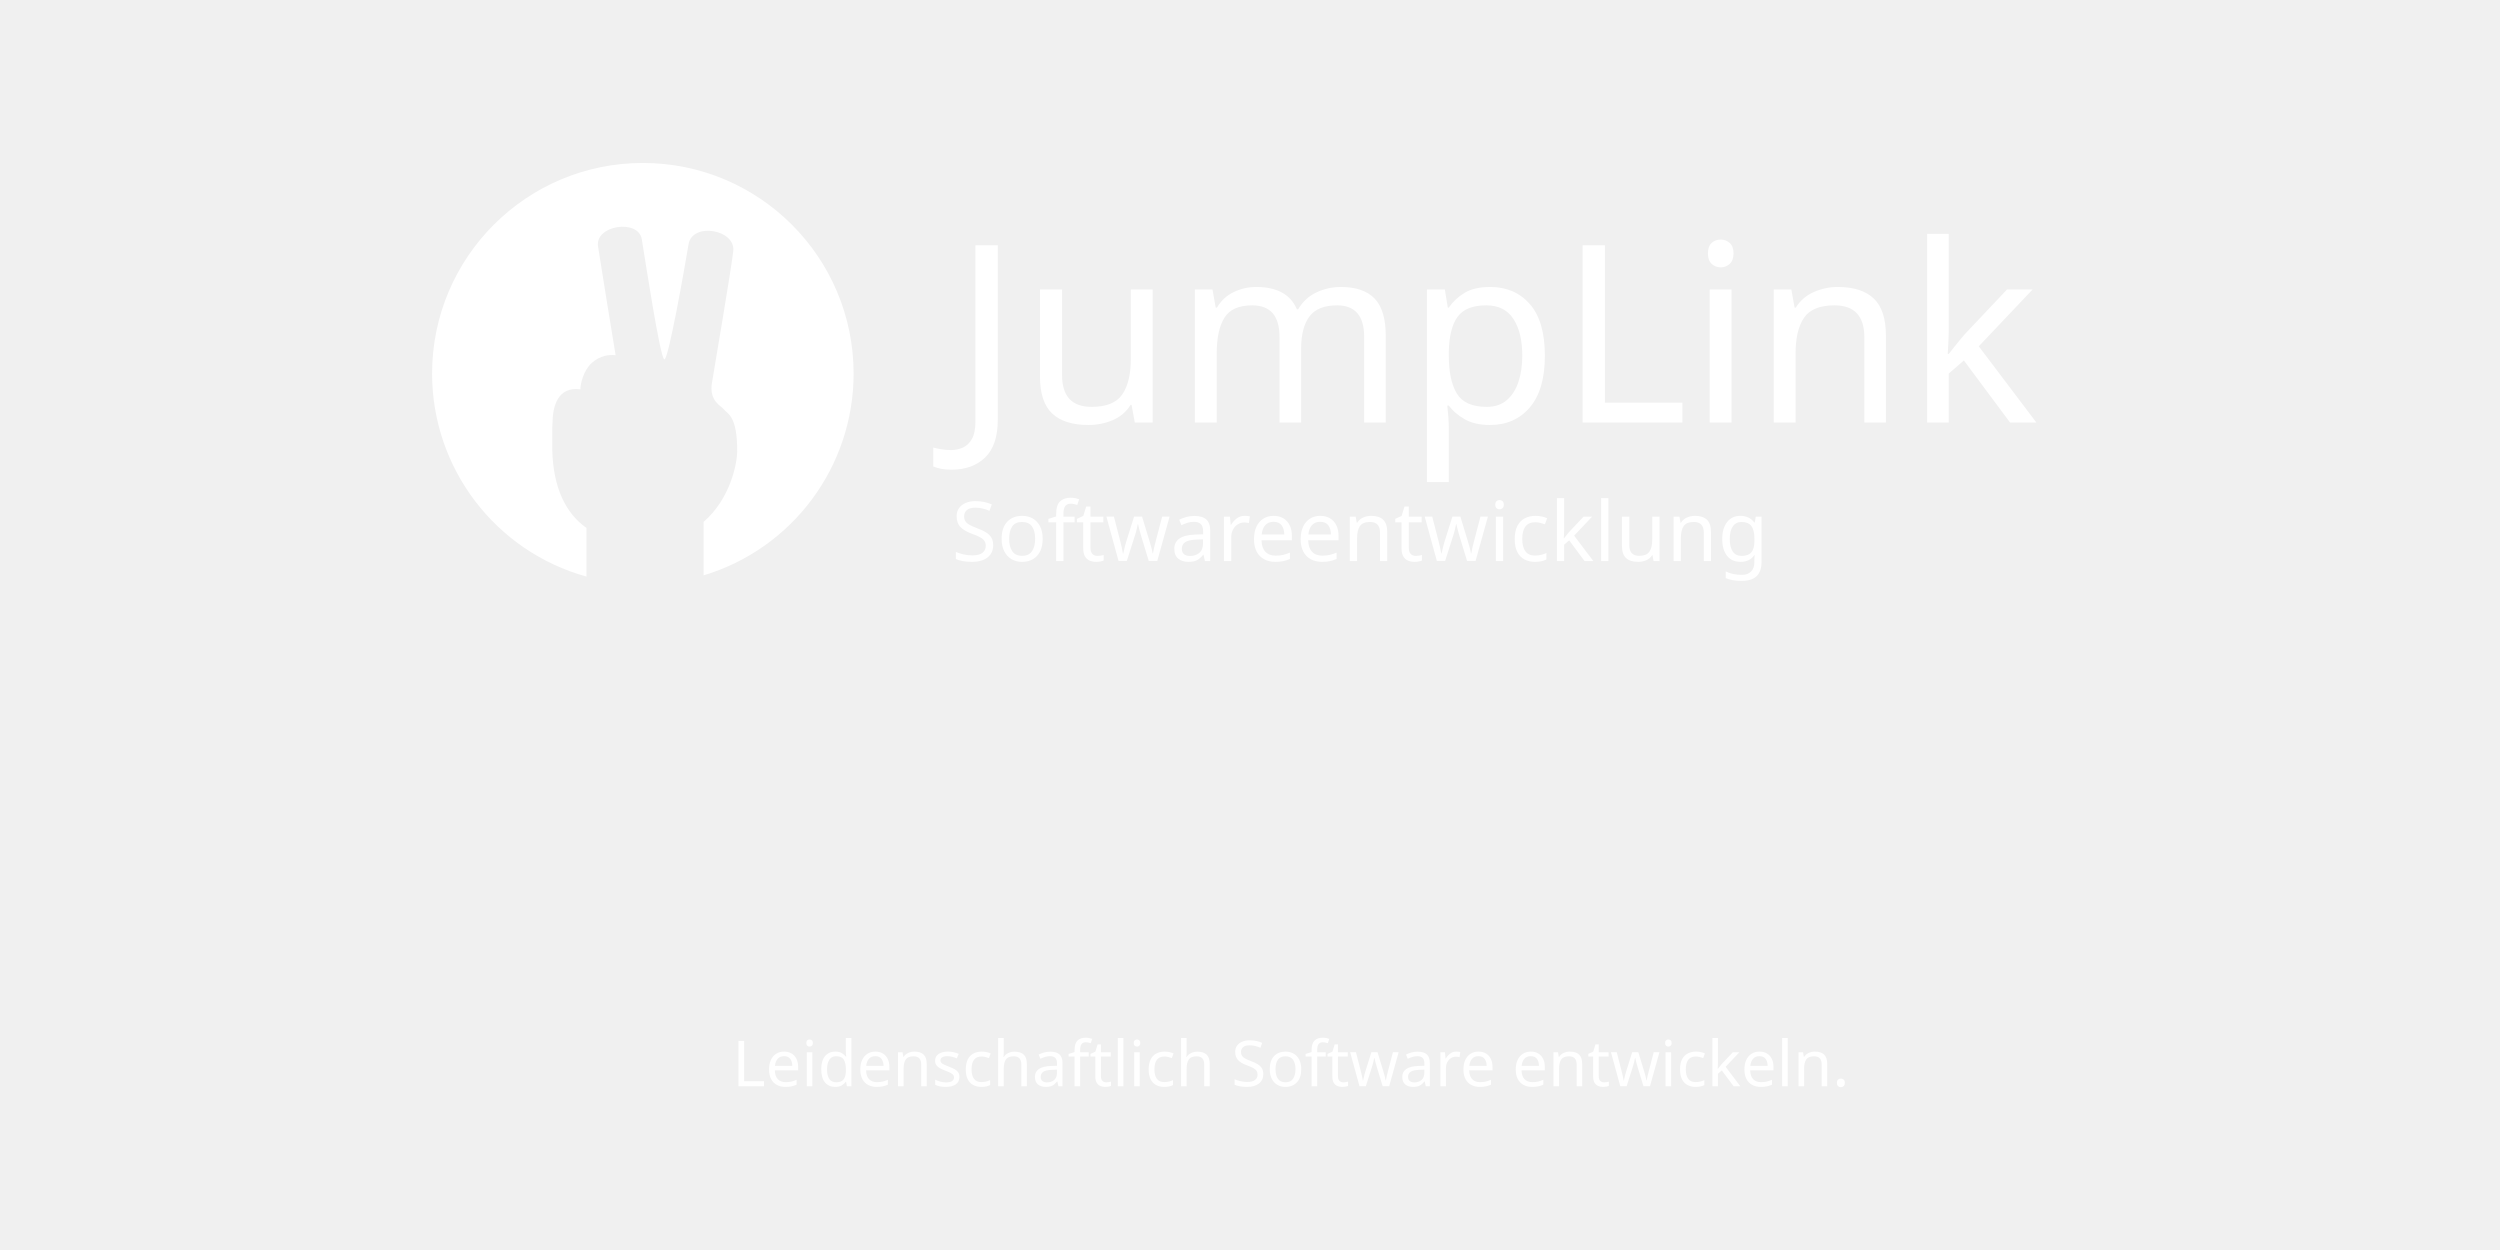
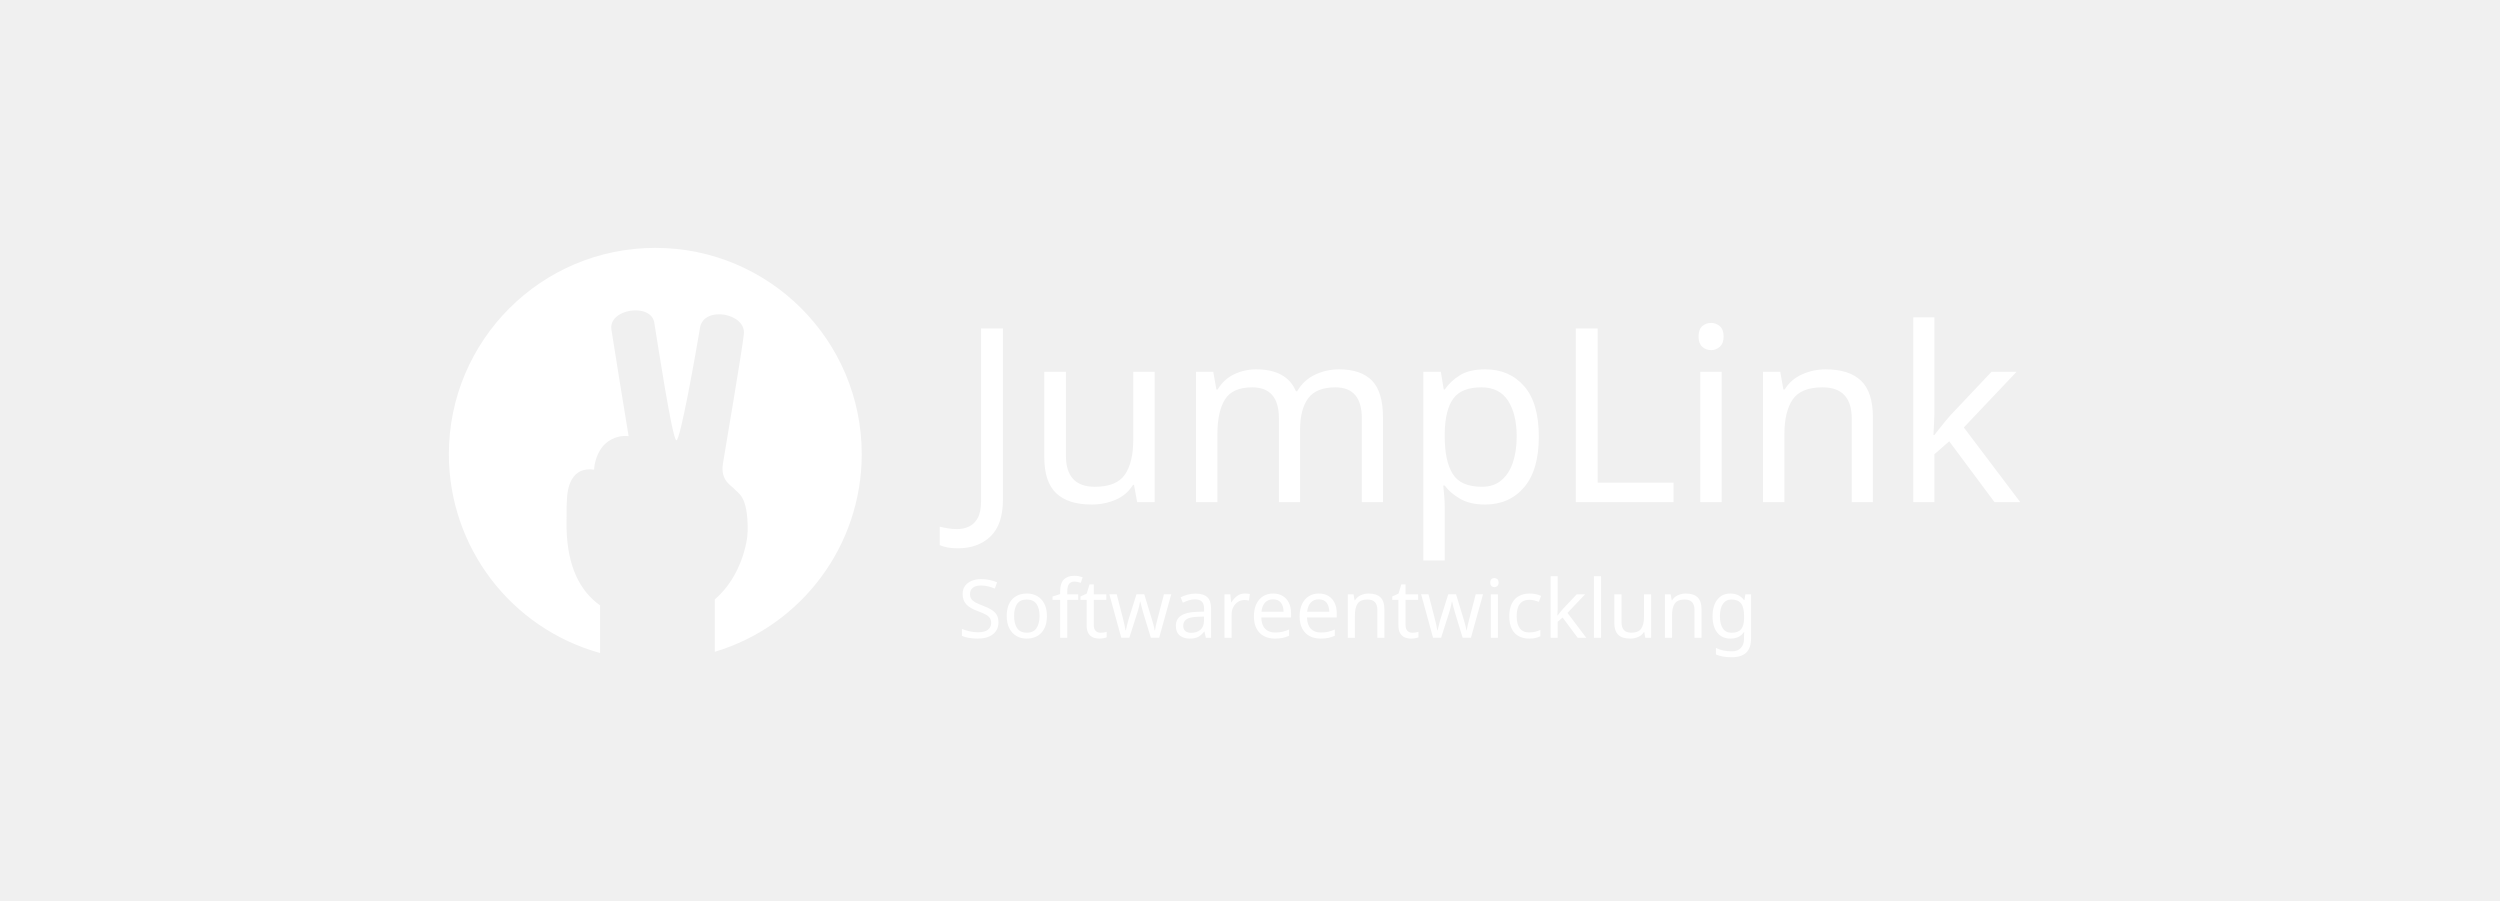
- <svg xmlns="http://www.w3.org/2000/svg" width="500mm" height="250mm" viewBox="0 0 1771.654 885.827" id="svg4316" version="1.1">
+ <svg xmlns="http://www.w3.org/2000/svg" width="1110" height="400" viewBox="0 0 1110 400" id="svg4316" version="1.1">
  <defs id="defs4318" />
-   <g id="layer1" transform="translate(1133.106,4199.823)">
+   <g id="layer1" transform="translate(1133.106,3713.996)">
    <g id="g4164" transform="matrix(0.4629565,0,0,0.4629565,-276.7455,-2931.609)">
      <g id="g4156" transform="translate(-78.55056,-43.6392)" />
-       <g id="g4175" transform="translate(-271.3036,-57.53771)">
-         <g id="g3373" transform="translate(-78.55056,-43.63916)">
+       <g id="g4175" transform="matrix(0.6136853,0,0,0.6136853,-856.5026,-366.7494)">
+         <g id="g3373" transform="translate(-78.55055,619.9261)">
          <g id="g4150" transform="translate(0,77.49064)" style="fill:#ffffff;fill-opacity:1" />
          <g id="g3357" style="fill:#ffffff;fill-opacity:1" transform="matrix(1.379379,0,0,1.379379,-121.0886,944.2465)">
            <text id="text4396" y="-2128.28" x="57.52" style="font-style:normal;font-weight:normal;font-size:73.457px;line-height:125%;font-family:sans-serif;letter-spacing:0px;word-spacing:0px;fill:#ffffff;fill-opacity:1;stroke:none;stroke-width:1px;stroke-linecap:butt;stroke-linejoin:miter;stroke-opacity:1" xml:space="preserve">
              <tspan style="font-style:normal;font-variant:normal;font-weight:500;font-stretch:normal;font-size:275.465px;font-family:Ubuntu;-inkscape-font-specification:'Ubuntu Medium';fill:#ffffff;fill-opacity:1" y="-2128.28" x="57.52" id="tspan4398">JumpLink</tspan>
            </text>
            <text id="text4523" y="-1974.552" x="56.473" style="font-style:normal;font-weight:normal;font-size:73.457px;line-height:125%;font-family:sans-serif;letter-spacing:0px;word-spacing:0px;fill:#ffffff;fill-opacity:1;stroke:none;stroke-width:1px;stroke-linecap:butt;stroke-linejoin:miter;stroke-opacity:1" xml:space="preserve">
              <tspan style="font-style:normal;font-variant:normal;font-weight:normal;font-stretch:normal;font-size:91.822px;font-family:Ubuntu;-inkscape-font-specification:Ubuntu;fill:#ffffff;fill-opacity:1" y="-1974.552" x="56.473" id="tspan4525">Softwareentwicklung</tspan>
            </text>
          </g>
          <path style="fill:#ffffff;fill-opacity:1;stroke:none;stroke-width:0.862;stroke-linecap:round;stroke-linejoin:round;stroke-opacity:1" d="m -515.882,-2388.751 a 322.623,322.623 0 0 0 -322.624,322.624 322.623,322.623 0 0 0 236.348,310.529 l 0,-74.484 c -31.26,-21.947 -51.08,-60.594 -52.405,-120.241 0,-78.454 0.252,-14.149 0.389,-39.855 0.137,-25.706 7.81,-56.833 42.693,-52.021 -0.095,-7.995 4.594,-29.023 17.448,-40.485 12.854,-11.462 26.805,-12.917 36.463,-11.781 -6.399,-37.84 -21.71,-133.683 -26.879,-166.421 -5.17,-32.737 61.787,-42.515 66.949,-11.128 5.161,31.387 28.277,183.87 34.613,183.962 6.335,0.092 31.229,-141.777 36.951,-176.154 5.723,-34.377 72.439,-22.765 68.433,10.606 -4.006,33.371 -28.201,174.217 -32.652,201.823 -4.451,27.606 14.174,34.824 18.167,40.099 5.15,6.804 20.989,9.195 20.493,65.034 -0.155,17.415 -10.172,71.803 -51.409,107.313 l 0,81.852 a 322.623,322.623 0 0 0 229.648,-308.648 322.623,322.623 0 0 0 -322.624,-322.624 z" id="circle4193" />
        </g>
-         <text id="text3571" y="-1019.047" x="-457.524" style="font-style:normal;font-weight:normal;font-size:76.084px;line-height:125%;font-family:sans-serif;letter-spacing:0px;word-spacing:0px;fill:#ffffff;fill-opacity:1;stroke:none;stroke-width:1px;stroke-linecap:butt;stroke-linejoin:miter;stroke-opacity:1" xml:space="preserve">
-           <tspan style="font-style:normal;font-variant:normal;font-weight:normal;font-stretch:normal;font-size:97.201px;font-family:'Source Sans Pro';-inkscape-font-specification:'Source Sans Pro';fill:#ffffff;fill-opacity:1" y="-1019.047" x="-457.524" id="tspan3573">Leidenschaftlich Software entwickeln.</tspan>
-         </text>
      </g>
    </g>
  </g>
</svg>
